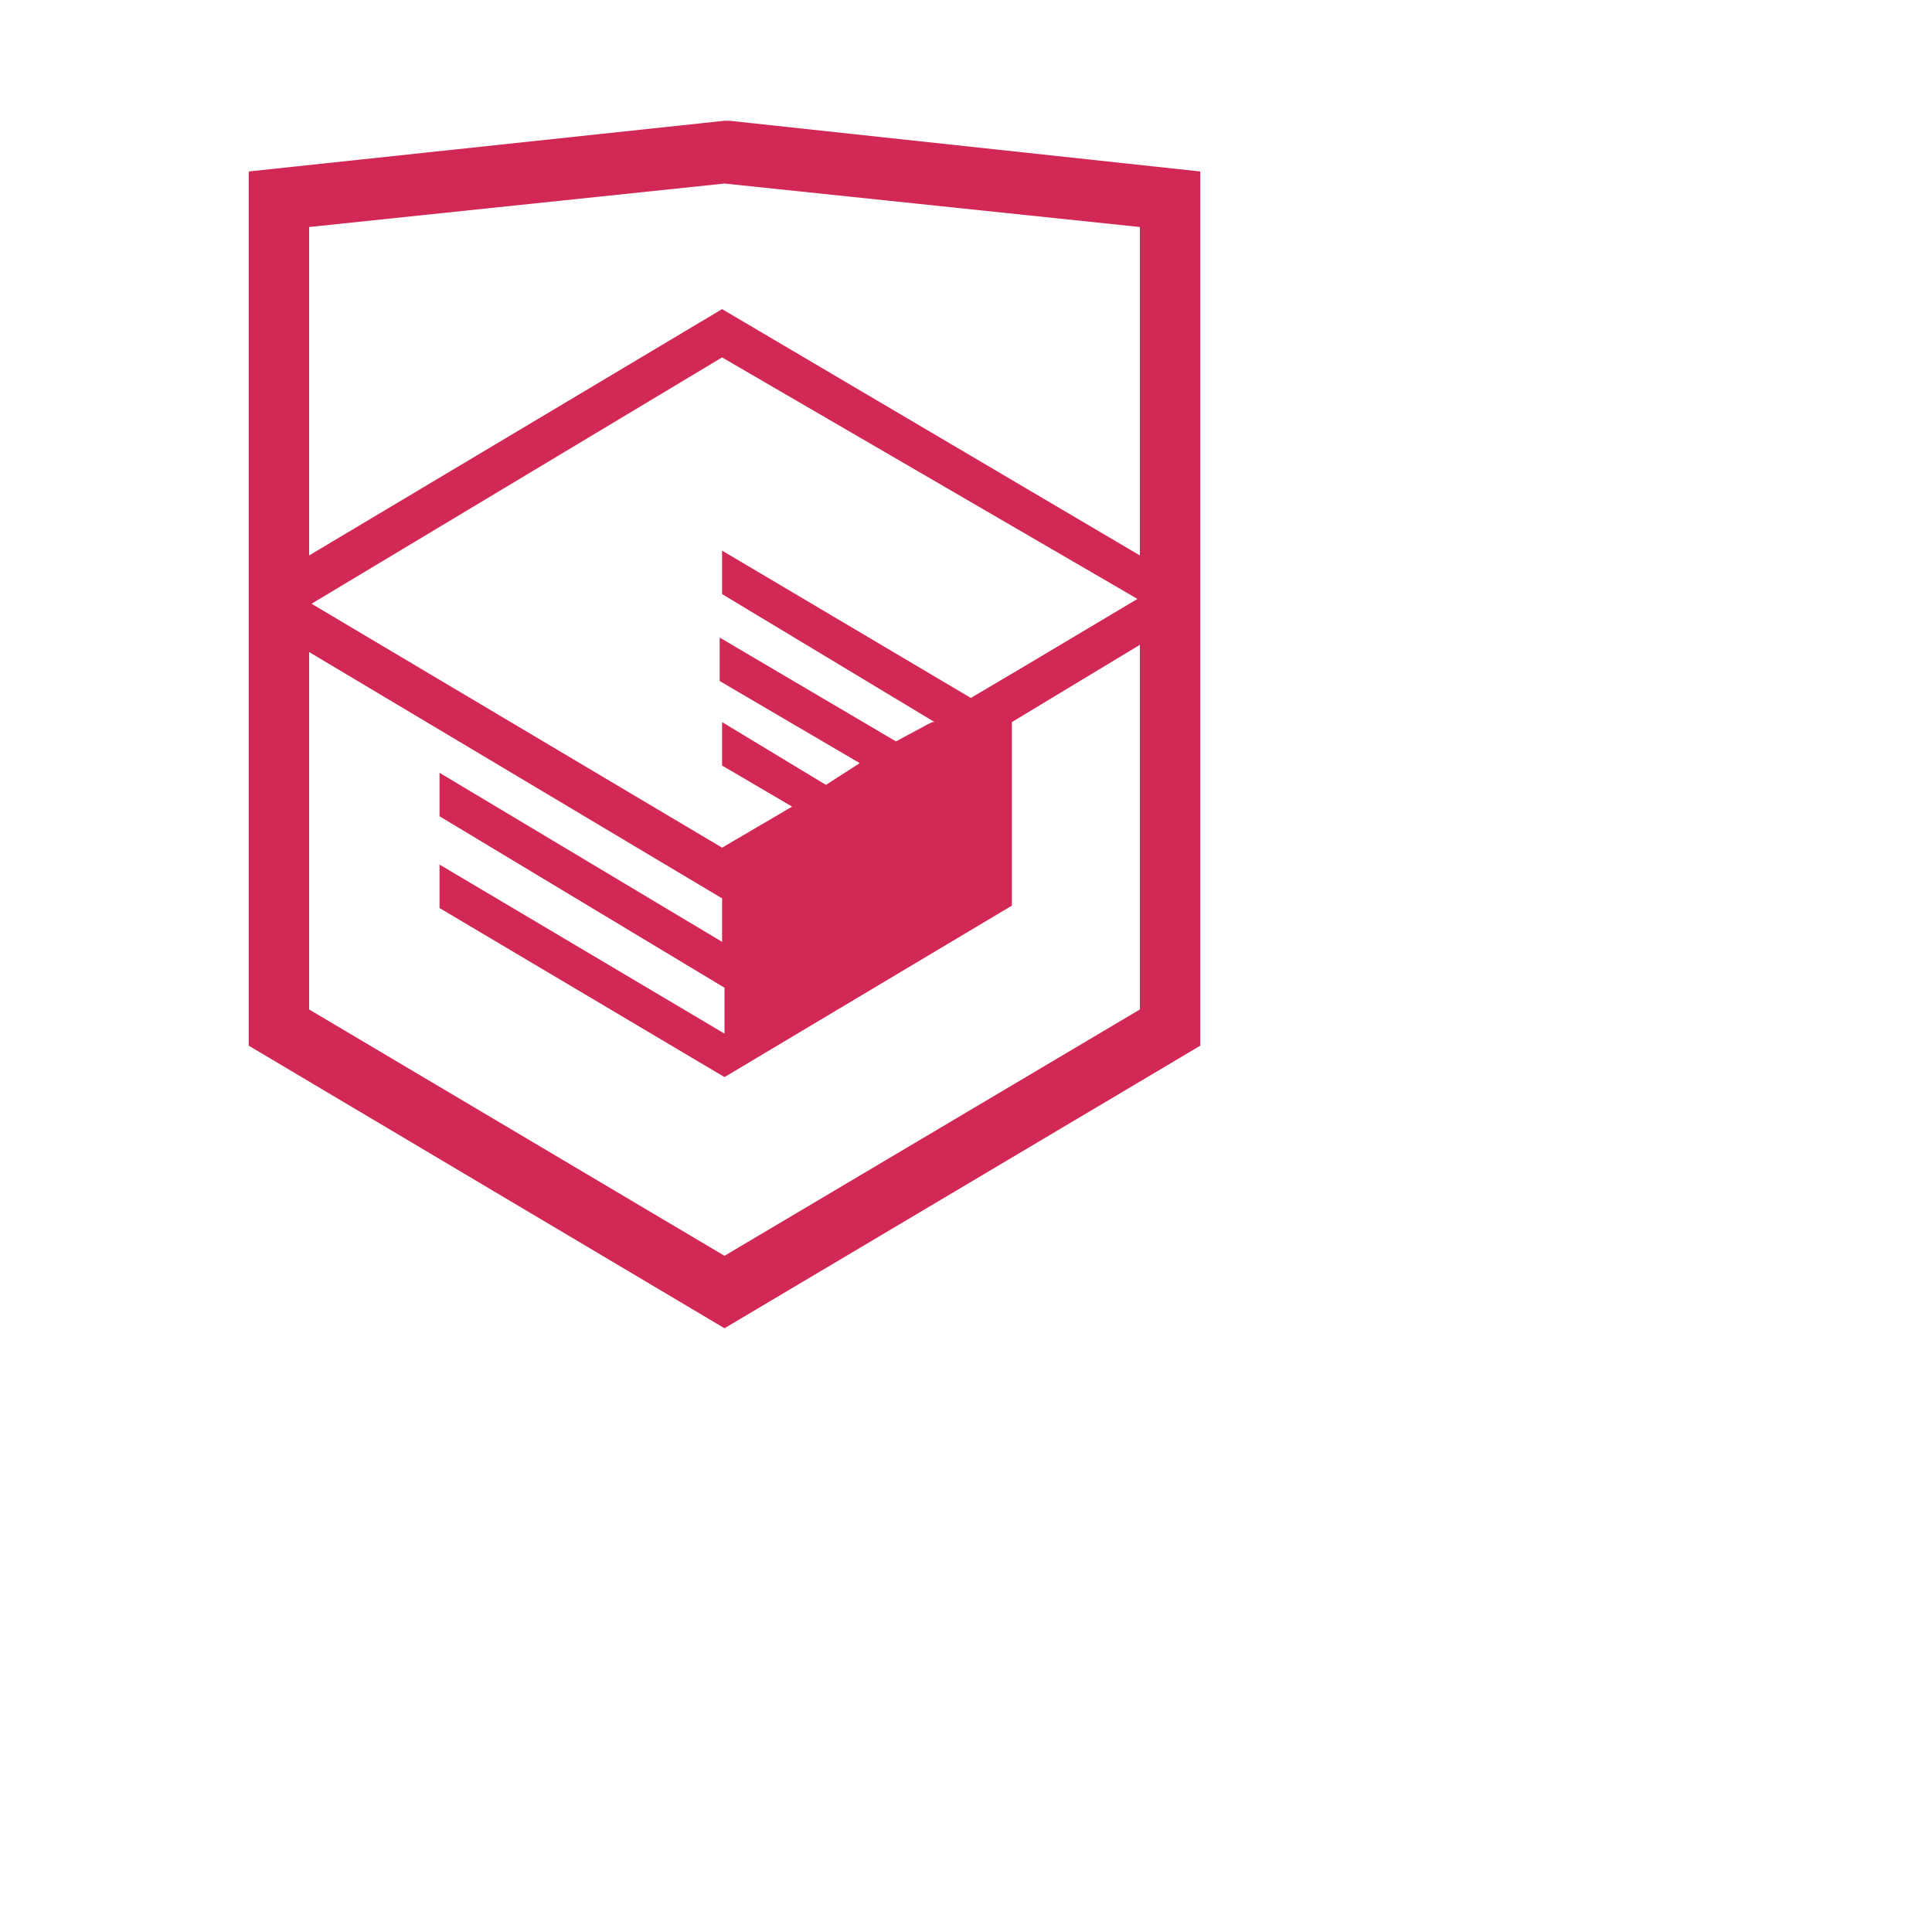
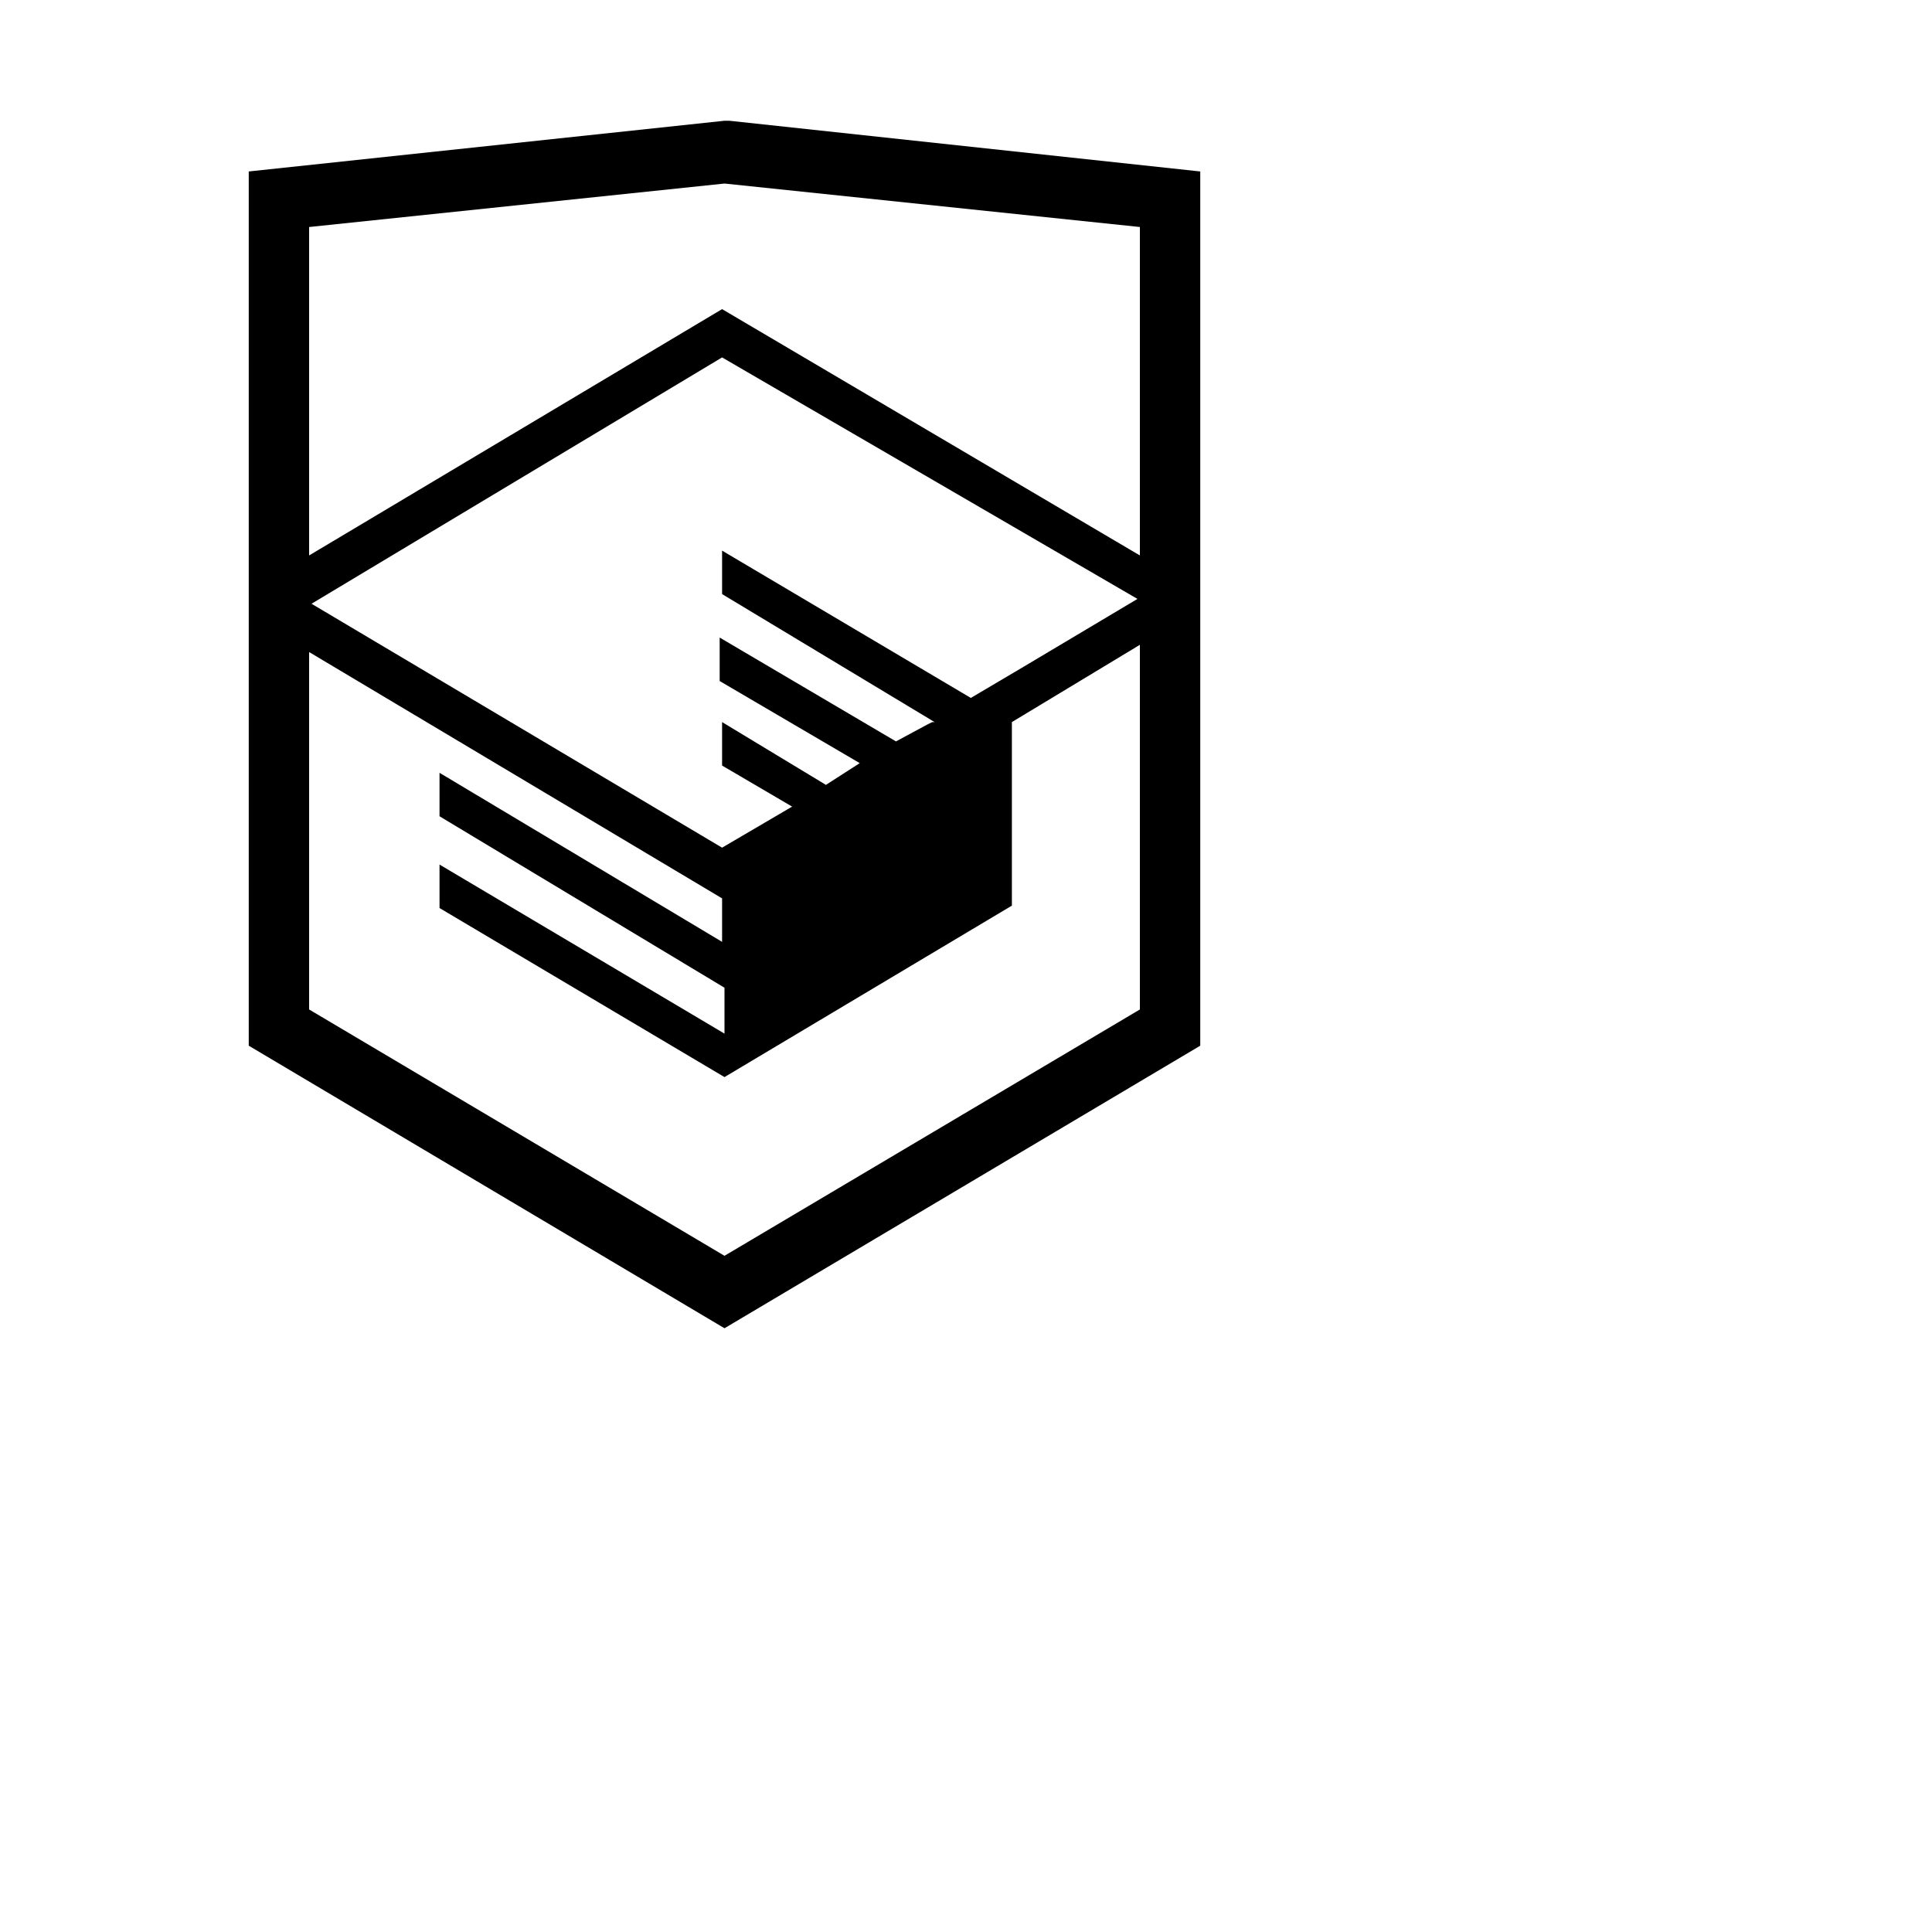
<svg xmlns="http://www.w3.org/2000/svg" viewBox="0 0 80 80">
-   <path fill="#d22856" d="M30.2 5h-.2l-19.7 2.1v36.2l19.7 11.7 19.7-11.7v-36.2l-19.5-2.1zm17 36.8l-17.2 10.2-17.2-10.2v-14.8l17.1 10.2v1.8l-11.7-7v1.8l11.8 7.1v1.9l-11.8-7v1.8l11.8 7 11.9-7.1v-7.6l5.3-3.2v15.1zm-.1-17l-4.7 2.8-2.2 1.3-10.3-6.1v1.8l8.8 5.3h-.1l-.2.1-1.3.7-7.3-4.3v1.8l5.8 3.4-1.4.9-4.3-2.6v1.8l2.9 1.7-2.9 1.7-17-10.1 17-10.2 17.2 10zm.1-1.8l-17.3-10.2-17.1 10.2v-13.6l17.2-1.8 17.2 1.8v13.6z" />
+   <path fill="$pink" d="M30.2 5h-.2l-19.7 2.1v36.2l19.7 11.7 19.7-11.7v-36.2l-19.5-2.1zm17 36.8l-17.2 10.2-17.2-10.2v-14.8l17.1 10.2v1.8l-11.7-7v1.8l11.8 7.1v1.9l-11.8-7v1.8l11.8 7 11.9-7.1v-7.6l5.3-3.2v15.1zm-.1-17l-4.7 2.8-2.2 1.3-10.3-6.1v1.8l8.8 5.3h-.1l-.2.1-1.3.7-7.3-4.3v1.8l5.8 3.4-1.4.9-4.3-2.6v1.8l2.9 1.7-2.9 1.7-17-10.1 17-10.2 17.2 10zm.1-1.8l-17.3-10.2-17.1 10.2v-13.6l17.2-1.8 17.2 1.8v13.6z" />
</svg>
